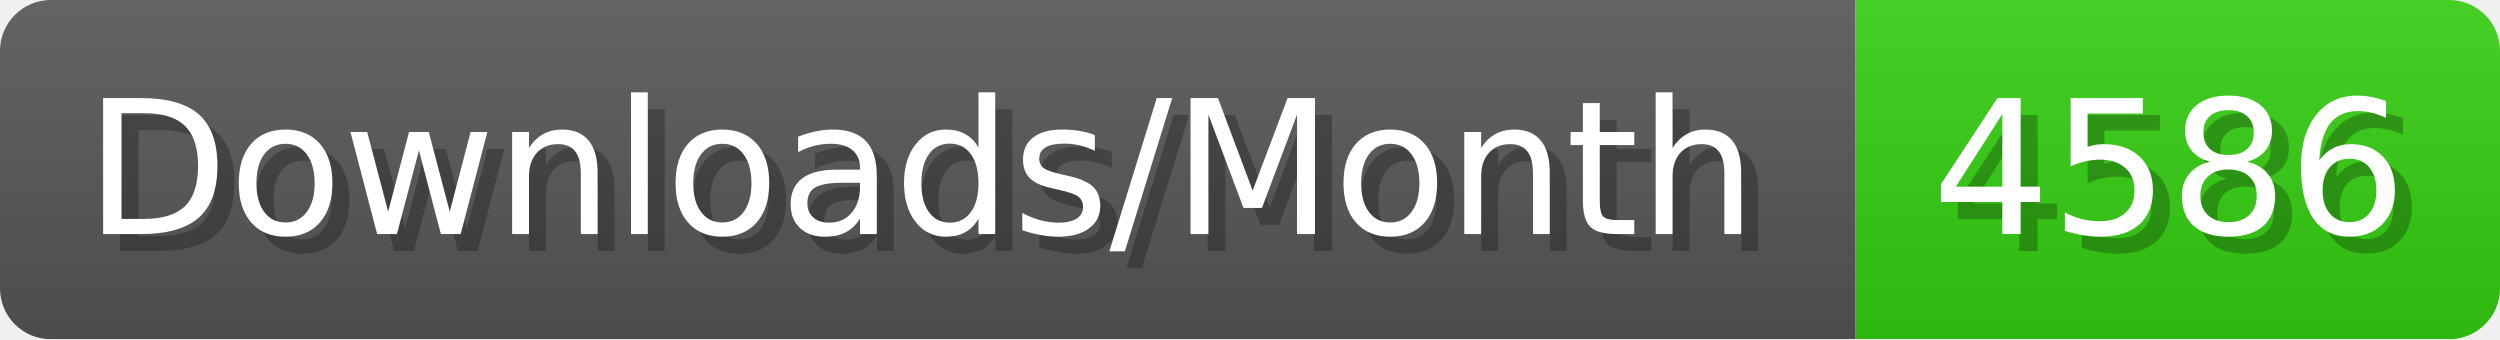
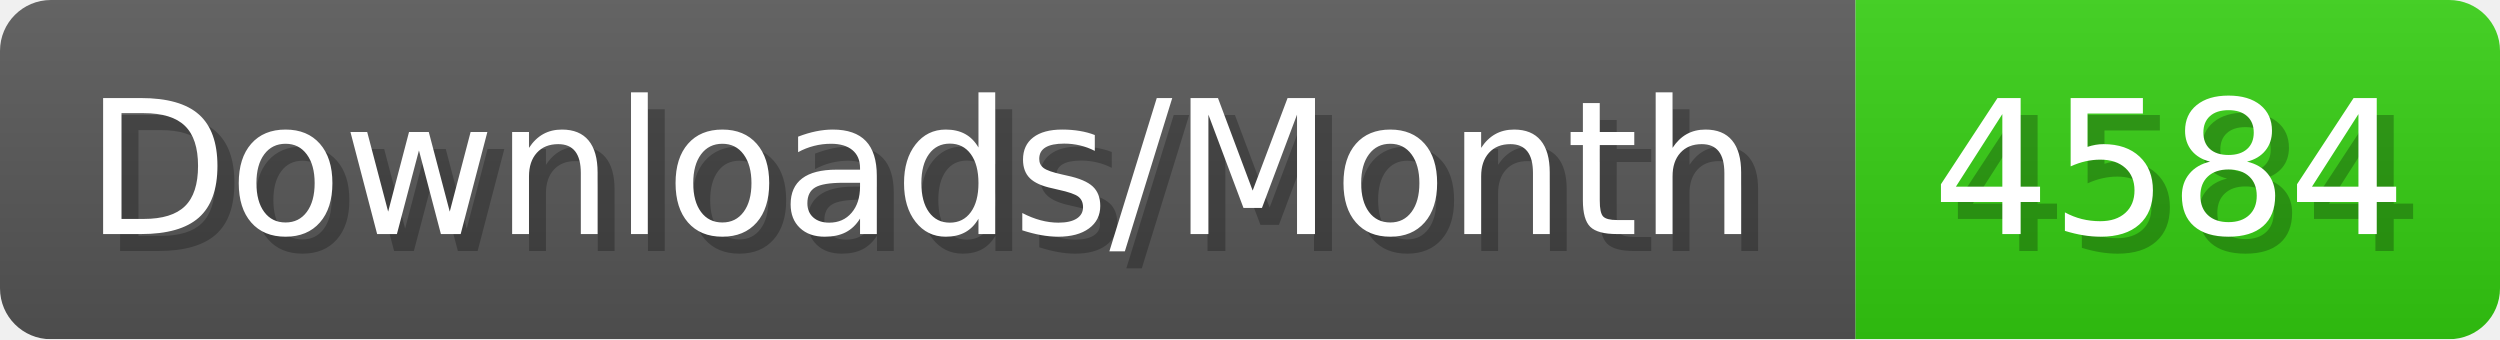
- <svg xmlns="http://www.w3.org/2000/svg" width="147.4" height="20" viewBox="0 0 1474 200" role="img" aria-label="Downloads/Month: 4586">
+ <svg xmlns="http://www.w3.org/2000/svg" width="147.4" height="20" viewBox="0 0 1474 200" role="img" aria-label="Downloads/Month: 4584">
  <linearGradient id="YlXUI" x2="0" y2="100%">
    <stop offset="0" stop-opacity=".1" stop-color="#EEE" />
    <stop offset="1" stop-opacity=".1" />
  </linearGradient>
  <mask id="JHhop">
    <rect width="1474" height="200" rx="30" fill="#FFF" />
  </mask>
  <g mask="url(#JHhop)">
    <rect width="1094" height="200" fill="#555" />
    <rect width="380" height="200" fill="#3C1" x="1094" />
    <rect width="1474" height="200" fill="url(#YlXUI)" />
  </g>
  <g aria-hidden="true" fill="#fff" text-anchor="start" font-family="Verdana,DejaVu Sans,sans-serif" font-size="110">
    <text x="60" y="148" textLength="994" fill="#000" opacity="0.25">Downloads/Month</text>
    <text x="50" y="138" textLength="994">Downloads/Month</text>
-     <text x="1149" y="148" textLength="280" fill="#000" opacity="0.25">4586</text>
-     <text x="1139" y="138" textLength="280">4586</text>
+     <text x="1149" y="148" textLength="280" fill="#000" opacity="0.25">4584</text>
+     <text x="1139" y="138" textLength="280">4584</text>
  </g>
</svg>
